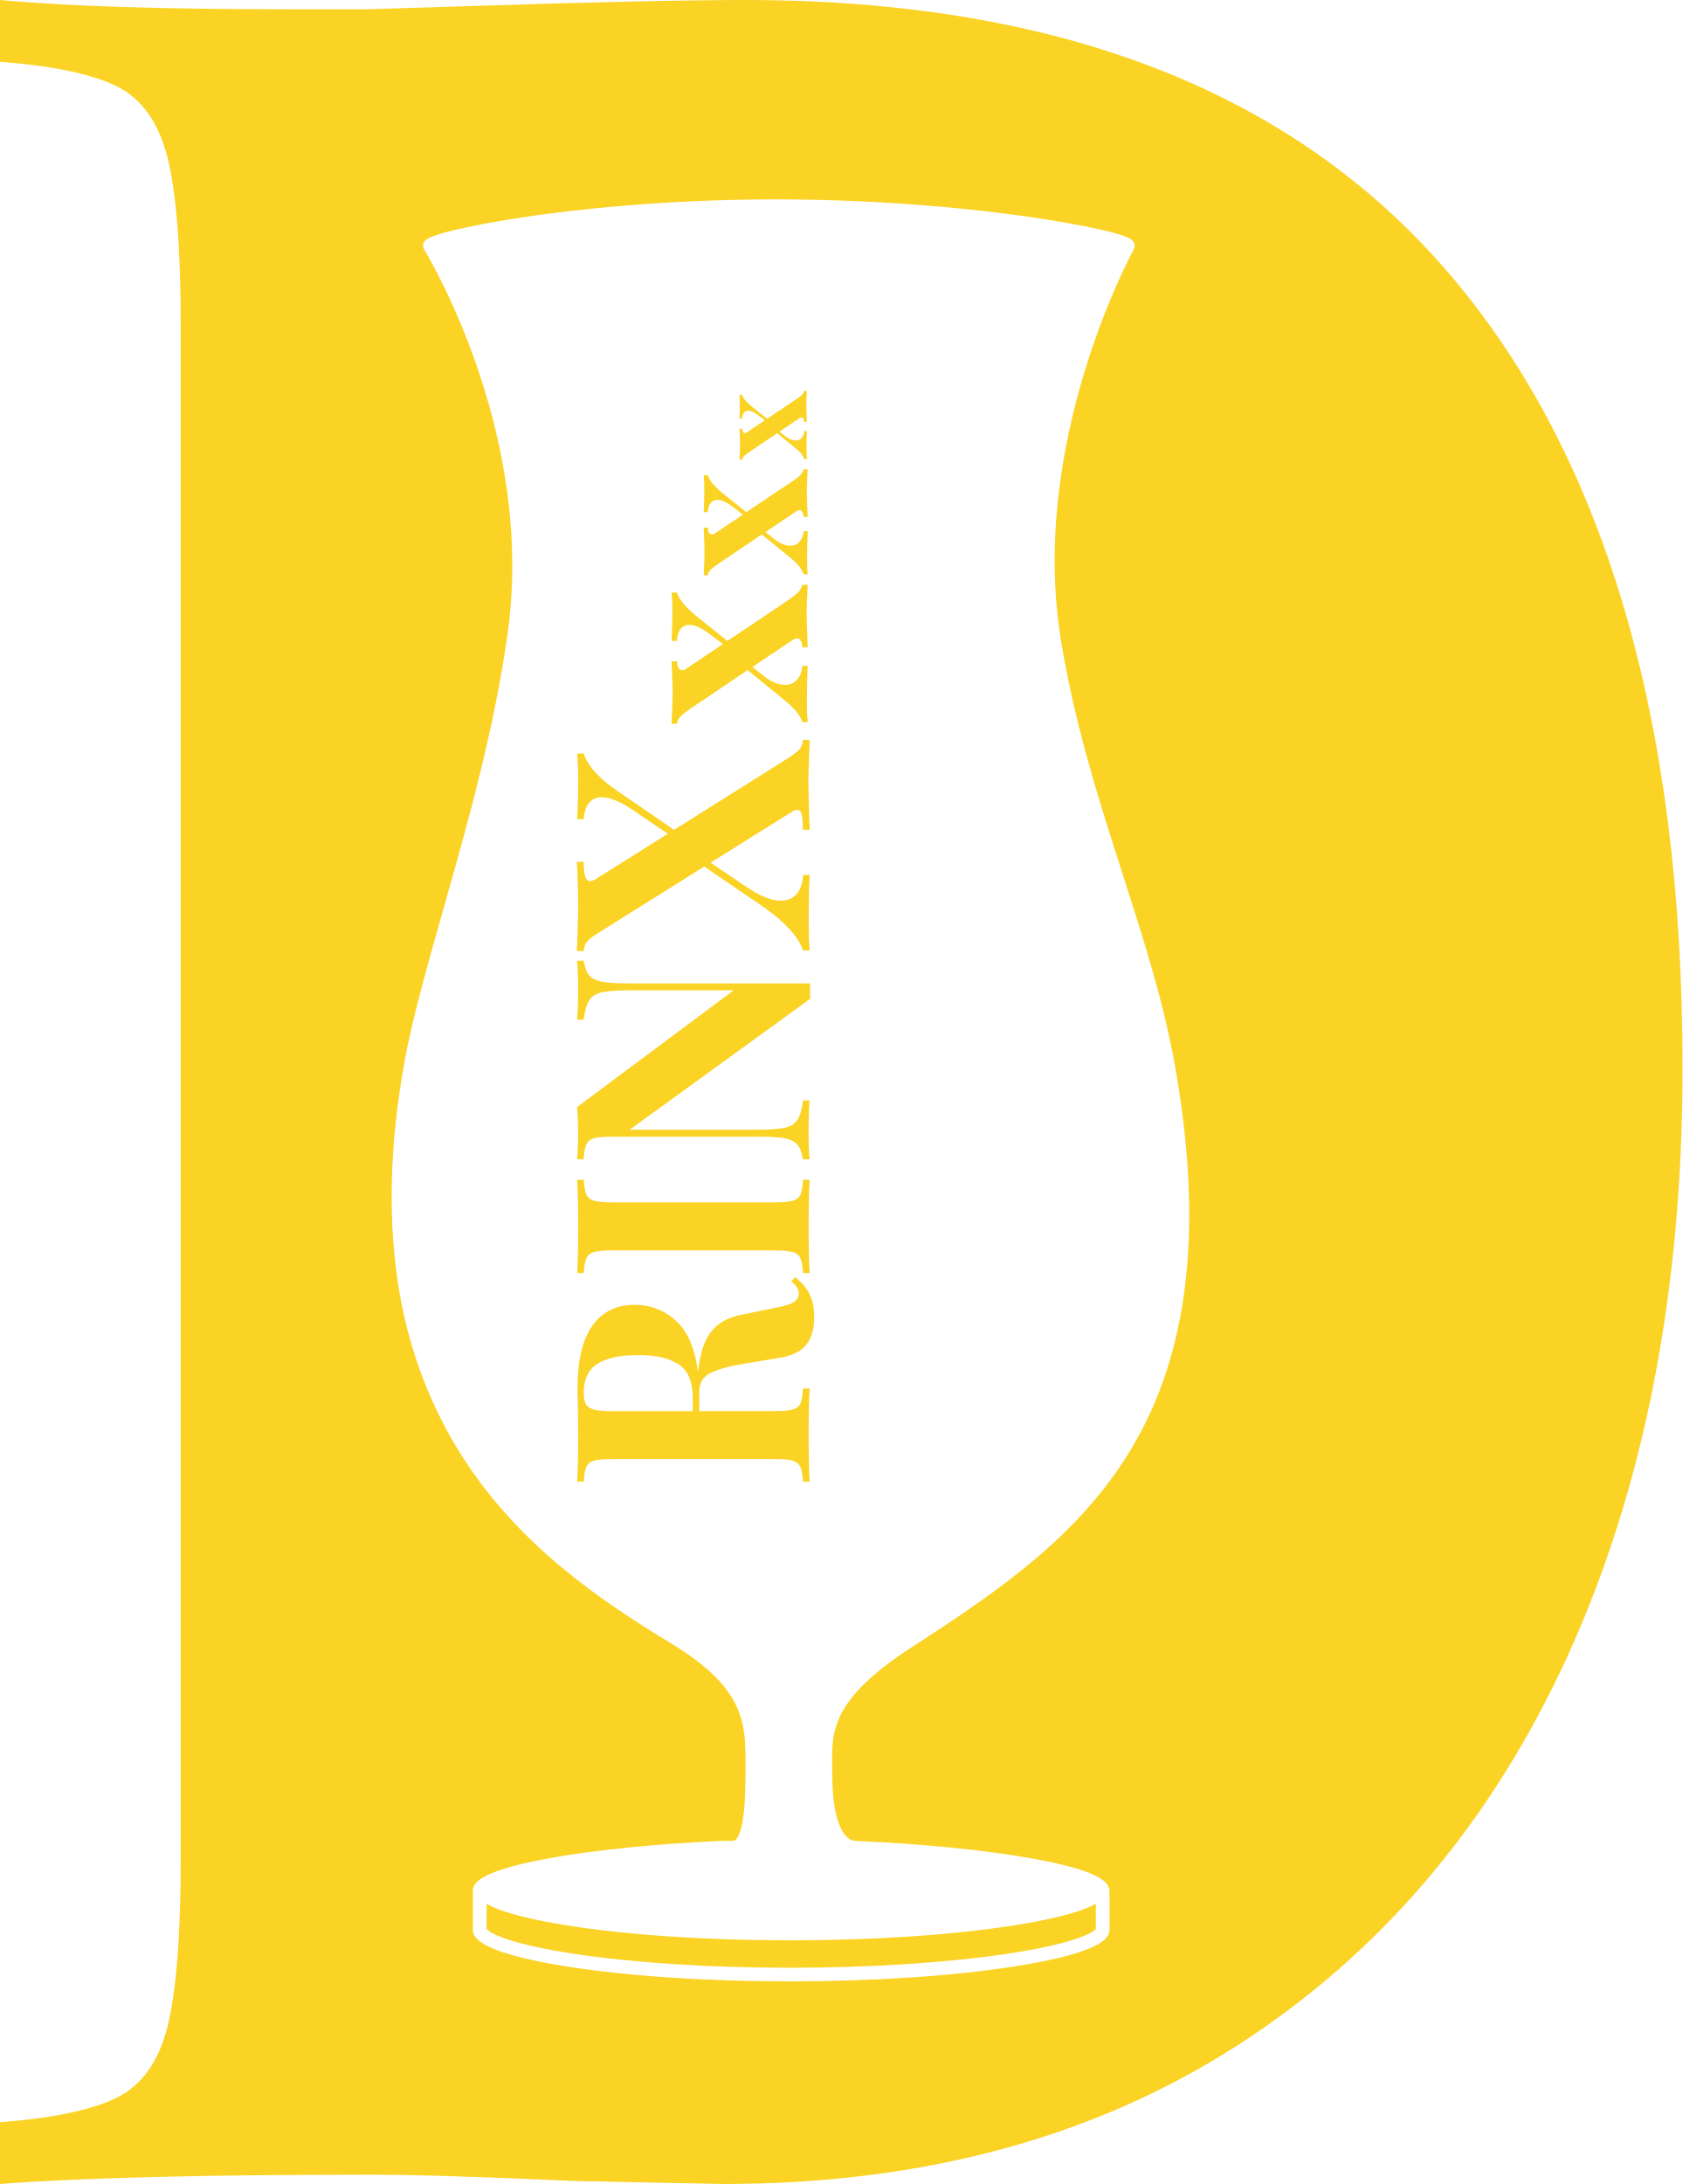
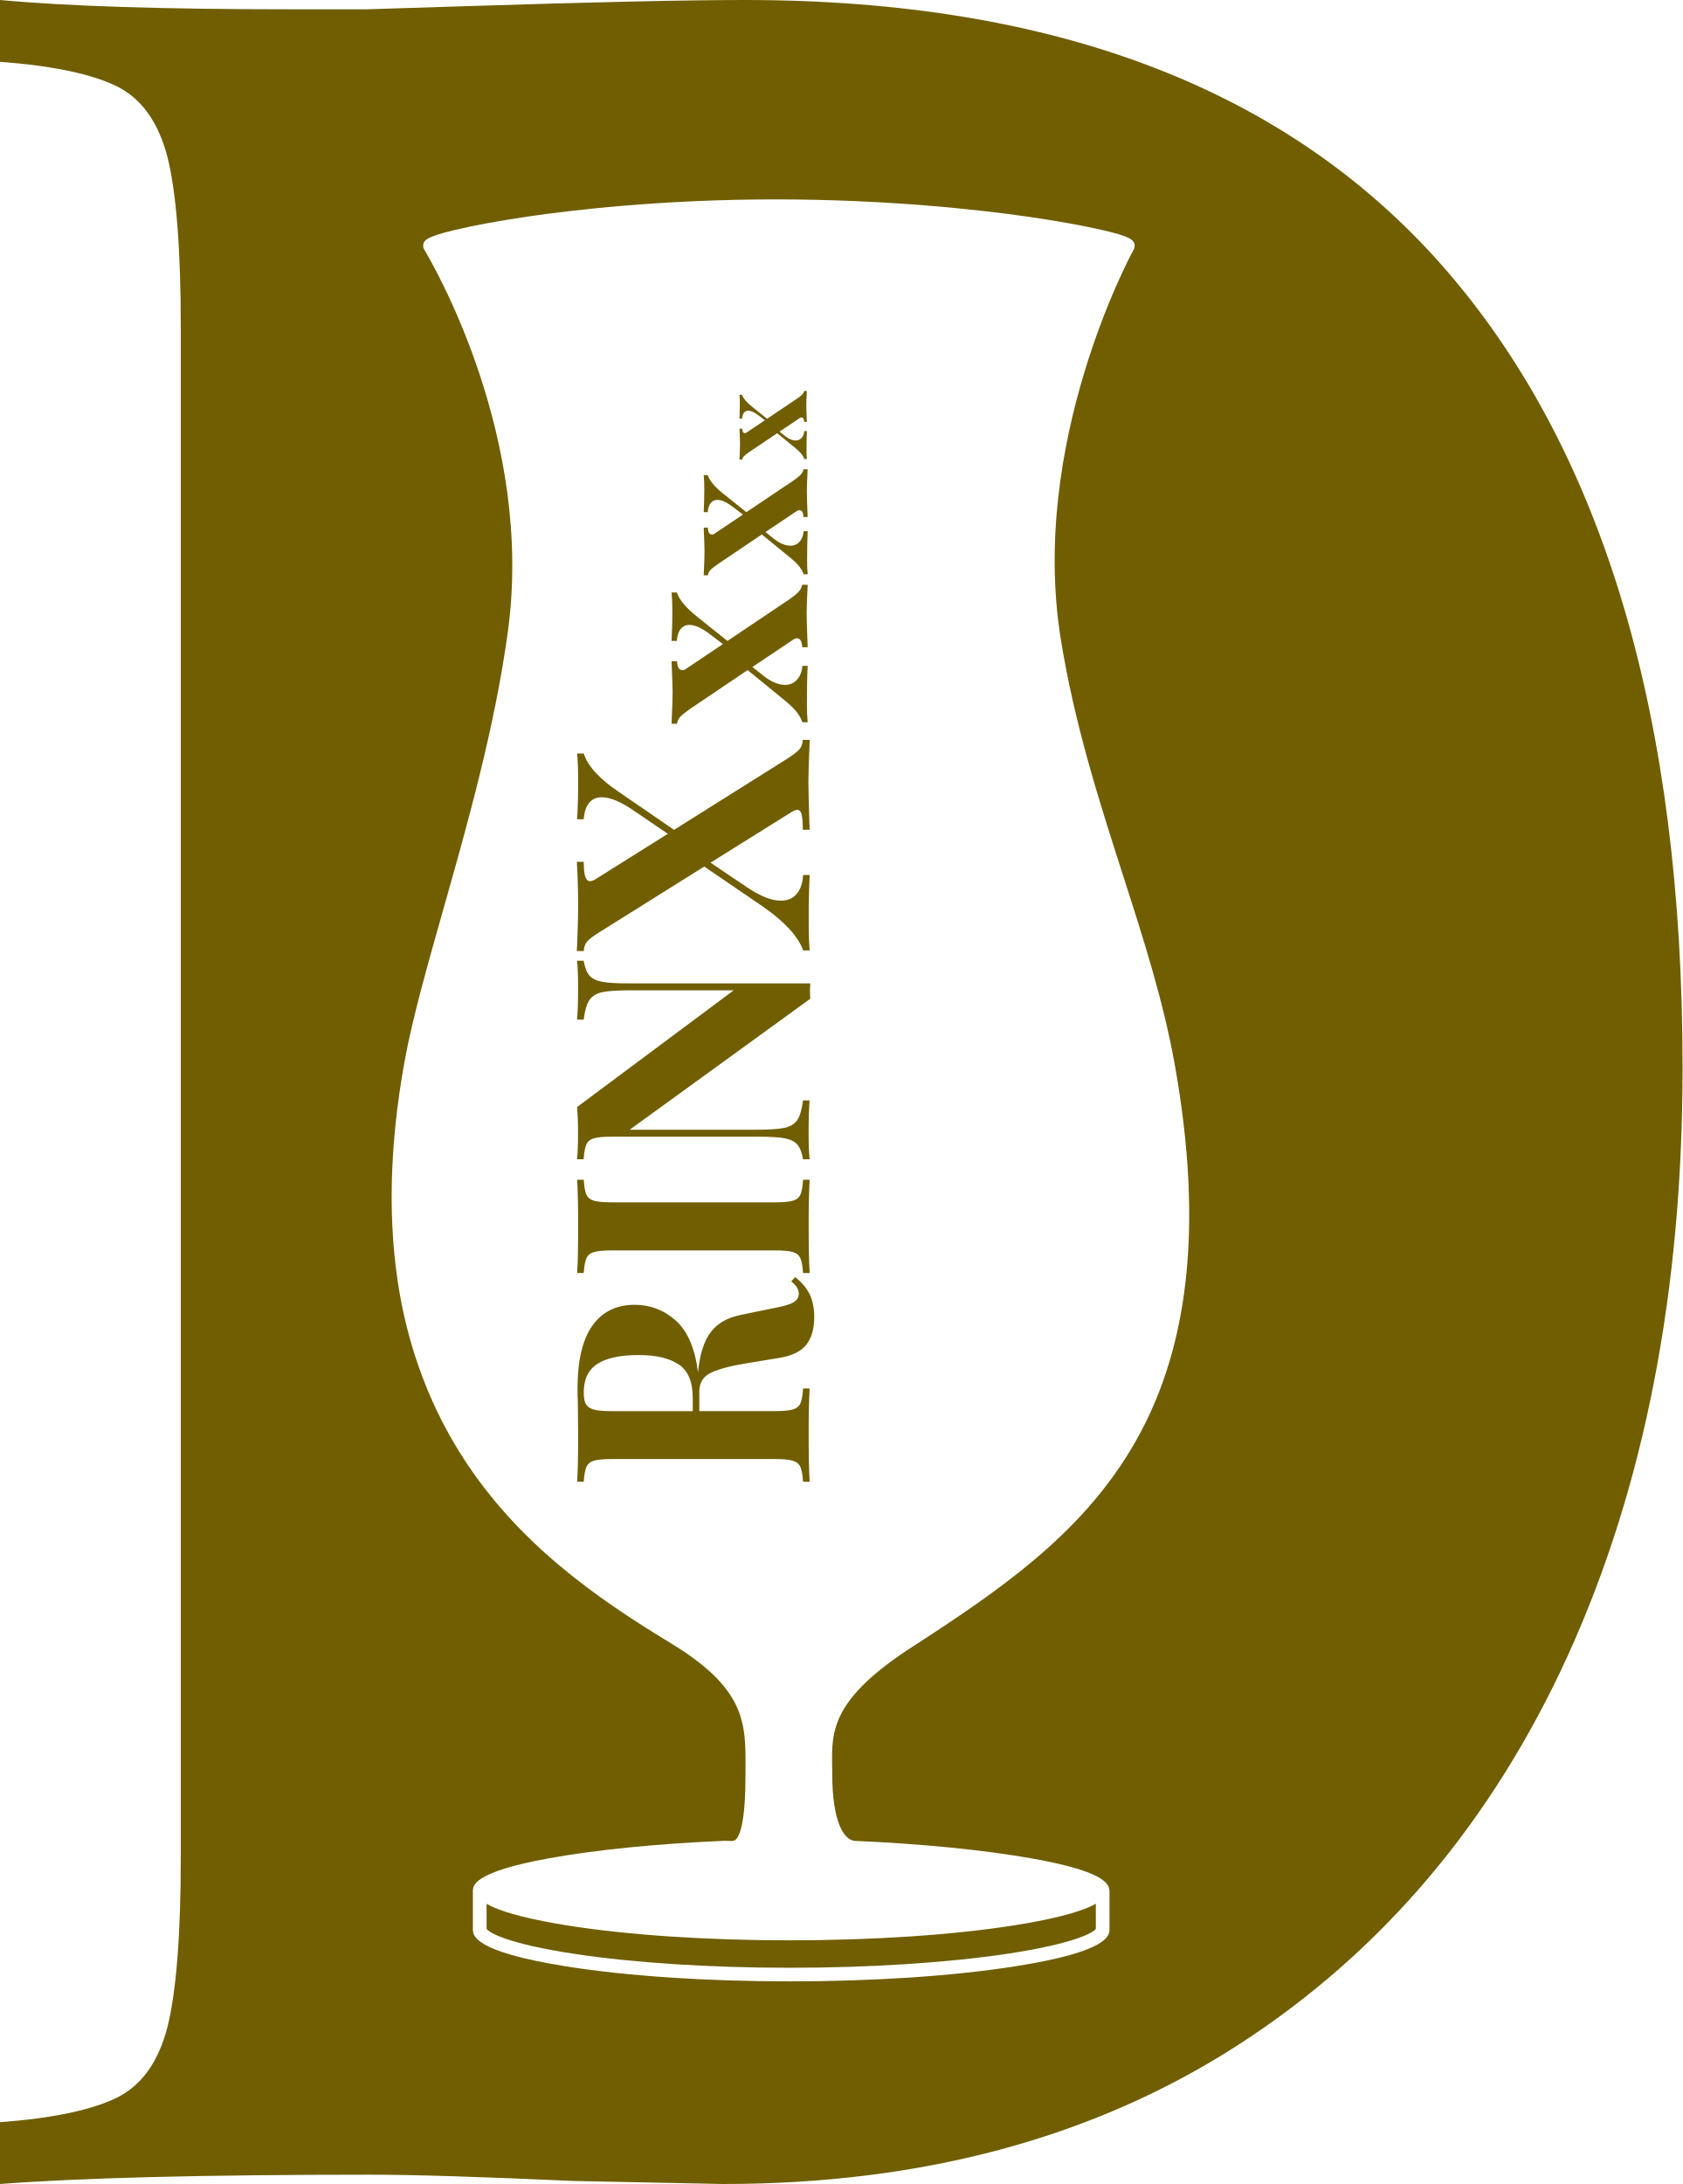
<svg xmlns="http://www.w3.org/2000/svg" id="Layer_2" viewBox="0 0 316.54 410.77">
  <defs>
    <style>
      .cls-1 {
+         fill: #705e00;
+       }
+       
+       .dark.cls-1 {
        fill: #fad325;
      }
+ 
    </style>
  </defs>
  <g id="Layer_1-2" data-name="Layer_1">
    <g>
      <path class="cls-1" d="M272.55,51.37C243.21,17.14,199.07,0,140.13,0c-10.59,0-28.29.38-53.07,1.18l-18.14.57h-14.06C30.98,1.75,12.7,1.18,0,0v11.62c9.96.75,17.29,2.31,22,4.62,4.66,2.32,7.84,6.8,9.52,13.37,1.64,6.56,2.49,17.18,2.49,31.91v287.73c0,14.73-.85,25.35-2.49,31.92-1.68,6.61-4.86,11.04-9.52,13.36-4.71,2.31-12.04,3.87-22,4.62v11.62c15.41-1.18,38.7-1.75,69.83-1.75,7.86,0,20.55.38,38.1,1.18l28.1.57c37.5,0,69.77-8.69,96.83-26.11,27.05-17.42,47.77-41.88,62.13-73.37,14.35-31.54,21.55-68.37,21.55-110.53,0-65.39-14.67-115.16-43.99-149.39ZM212.72,272.67c-9.65,15.99-24.29,26.22-41.01,37.02-15.34,9.89-15.25,15.94-15.16,22.35,0,.52.02,1.04.02,1.56,0,9.18,2.24,12.55,4.32,12.64,12.57.54,24.4,1.72,33.3,3.31,12.89,2.31,14.54,4.51,14.54,6.18v7.09c0,1.15,0,4.22-17.83,7.02-11.58,1.82-26.62,2.82-42.34,2.82-15.7,0-30.63-1-42.06-2.82-17.54-2.8-17.54-5.86-17.54-7.02v-7.09c0-1.08,0-3.6,14.2-6.2,8.76-1.6,20.52-2.78,33.1-3.31.27,0,.53,0,.79.02.76.04,1.07.03,1.38-.26.82-.79,1.82-3.53,1.82-12.15v-1.37c.05-8.28.07-14.83-14-23.37-14.14-8.57-28.67-18.73-39.07-34.82-5.95-9.2-9.99-19.61-11.98-30.94-2.29-13.02-1.99-27.7.9-43.64,1.46-8.07,4.3-18.07,7.3-28.66,4.56-16.08,9.72-34.31,12.17-52.42,4.84-35.94-13.63-68.1-15.75-71.65-.07-.1-.21-.35-.21-.7,0-1.07.58-1.71,5.92-3,3.56-.85,8.43-1.75,13.74-2.53,8.26-1.21,25.32-3.23,46.67-3.23s38.79,2.02,47.27,3.23c5.45.78,10.47,1.68,14.14,2.53,5.19,1.2,6.11,1.82,6.11,2.99,0,.36-.15.64-.23.78-.79,1.43-19.53,36.46-13.69,73.01,2.57,16.08,7.2,30.47,11.67,44.4,3.95,12.29,7.68,23.89,9.83,35.97,5.4,30.42,2.68,54.05-8.31,72.24Z" />
      <path class="cls-1" d="M133.18,108.19c.05-.38.21-.71.47-.98.26-.28.74-.66,1.42-1.13l8.25-5.56,4.96,4.05c.83.66,1.48,1.25,1.93,1.78.45.53.78,1.08.98,1.66h.76c-.08-.73-.11-1.61-.11-2.65,0-2.17.04-3.98.11-5.45h-.76c-.08.83-.33,1.49-.78,1.99-.44.49-1.01.74-1.72.74-.93,0-1.94-.42-3.03-1.25l-1.66-1.32,5.86-3.93c.2-.13.38-.19.53-.19.25,0,.44.12.57.36.13.24.19.55.19.93h.79c-.1-2.52-.15-4.16-.15-4.92,0-.68.05-2.03.15-4.05h-.79c-.08.4-.26.76-.57,1.06-.3.3-.74.66-1.32,1.06l-8.85,5.94-4.35-3.48c-1.59-1.26-2.56-2.42-2.91-3.48h-.76c.08.73.11,1.63.11,2.69,0,1.39-.04,2.81-.11,4.27h.76c.05-.76.23-1.33.55-1.72.32-.39.74-.59,1.27-.59.78,0,1.75.44,2.91,1.32l1.89,1.44-5.3,3.56c-.15.13-.33.19-.53.19-.25,0-.44-.12-.57-.36-.13-.24-.19-.55-.19-.93h-.79c.1,2.32.15,3.81.15,4.46,0,.78-.05,2.28-.15,4.5h.79Z" />
      <path class="cls-1" d="M151.08,221.89c-.08,1.29-.25,2.21-.49,2.78-.25.57-.72.96-1.42,1.16-.7.21-1.83.31-3.4.31h-30.64c-1.56,0-2.7-.1-3.4-.31-.7-.21-1.17-.6-1.42-1.16-.25-.57-.41-1.49-.49-2.78h-1.24c.12,2.04.19,4.9.19,8.57,0,4.05-.06,7.04-.19,8.97h1.24c.08-1.25.25-2.17.49-2.75.25-.59.72-.98,1.42-1.19.7-.21,1.83-.31,3.4-.31h30.64c1.57,0,2.7.1,3.4.31.7.21,1.17.61,1.42,1.19.25.59.41,1.5.49,2.75h1.24c-.12-1.93-.19-4.92-.19-8.97,0-3.67.06-6.53.19-8.57h-1.24Z" />
      <path class="cls-1" d="M127.37,136.09c.07-.5.27-.92.62-1.29.35-.36.97-.86,1.86-1.49l10.8-7.28,6.49,5.3c1.09.86,1.93,1.63,2.53,2.33.59.69,1.02,1.42,1.29,2.18h.99c-.1-.96-.15-2.11-.15-3.47,0-2.84.05-5.22.15-7.13h-.99c-.1,1.09-.44,1.96-1.02,2.6-.58.64-1.33.97-2.25.97-1.22,0-2.54-.54-3.96-1.63l-2.18-1.73,7.68-5.15c.26-.17.5-.25.69-.25.33,0,.58.16.74.47.17.31.25.72.25,1.21h1.04c-.13-3.3-.2-5.45-.2-6.44,0-.89.07-2.66.2-5.3h-1.04c-.1.53-.35.99-.74,1.39s-.97.86-1.73,1.39l-11.59,7.78-5.7-4.56c-2.08-1.65-3.35-3.17-3.82-4.56h-.99c.1.96.15,2.13.15,3.52,0,1.82-.05,3.68-.15,5.6h.99c.07-.99.31-1.74.72-2.25.41-.51.97-.77,1.66-.77,1.02,0,2.3.58,3.81,1.73l2.48,1.88-6.94,4.66c-.2.17-.43.25-.69.25-.33,0-.58-.16-.74-.47-.17-.31-.25-.72-.25-1.21h-1.04c.13,3.04.2,4.99.2,5.85,0,1.02-.07,2.99-.2,5.9h1.04Z" />
      <path class="cls-1" d="M117.97,184.95c-2.1,0-3.68-.1-4.76-.31-1.07-.21-1.85-.6-2.35-1.19-.49-.59-.84-1.5-1.05-2.75h-1.24c.12,1.17.19,2.82.19,4.94,0,2.61-.06,4.65-.19,6.13h1.24c.21-1.7.57-2.93,1.08-3.69.52-.76,1.34-1.25,2.47-1.48,1.13-.23,2.91-.34,5.34-.34h19.33l-29.47,21.96c.12,1.36.19,2.99.19,4.88,0,2.08-.06,3.73-.19,4.94h1.24c.08-1.25.25-2.17.49-2.75.25-.59.72-.98,1.42-1.19.7-.21,1.83-.31,3.4-.31h27.8c2.1,0,3.69.11,4.76.31,1.07.21,1.85.61,2.35,1.19.49.59.84,1.5,1.05,2.75h1.24c-.12-1.21-.19-2.86-.19-4.94,0-2.61.06-4.65.19-6.13h-1.24c-.21,1.7-.57,2.93-1.08,3.69-.51.76-1.34,1.25-2.47,1.48-1.13.23-2.91.34-5.34.34h-23.72l33.97-24.63-.06-1.53.06-1.36h-34.47Z" />
      <path class="cls-1" d="M139.63,86.46c.03-.24.13-.46.31-.64.17-.18.48-.42.92-.74l5.35-3.6,3.21,2.62c.54.43.96.81,1.25,1.15.29.34.51.7.64,1.08h.49c-.05-.47-.07-1.05-.07-1.72,0-1.41.02-2.58.07-3.53h-.49c-.05.54-.22.97-.5,1.29-.29.32-.66.48-1.12.48-.6,0-1.26-.27-1.96-.81l-1.08-.86,3.8-2.55c.13-.08.25-.12.34-.12.16,0,.29.08.37.23.08.16.12.36.12.6h.51c-.07-1.63-.1-2.7-.1-3.19,0-.44.03-1.32.1-2.62h-.51c-.05.26-.17.49-.37.69-.2.2-.48.43-.86.69l-5.74,3.85-2.82-2.26c-1.03-.82-1.66-1.57-1.89-2.26h-.49c.05.47.07,1.05.07,1.74,0,.9-.02,1.82-.07,2.77h.49c.03-.49.15-.86.36-1.12.2-.25.48-.38.82-.38.51,0,1.14.29,1.89.86l1.23.93-3.43,2.3c-.1.08-.21.12-.34.12-.16,0-.29-.08-.37-.23-.08-.16-.12-.36-.12-.6h-.52c.07,1.5.1,2.47.1,2.89,0,.51-.03,1.48-.1,2.92h.52Z" />
      <path class="cls-1" d="M106.61,362.12c-5.59-.89-11.95-2.24-15.07-4.05v4.7c.38.7,3.99,2.82,16.48,4.71,11.15,1.69,25.54,2.62,40.54,2.62s29.5-.93,40.79-2.61c12.71-1.9,16.41-4.02,16.81-4.72v-4.72c-3.16,1.82-9.65,3.17-15.36,4.07-11.54,1.82-26.54,2.82-42.24,2.82s-30.57-1-41.96-2.82Z" />
      <path class="cls-1" d="M149.17,274.75c.7.21,1.17.61,1.42,1.19.25.59.41,1.5.49,2.75h1.24c-.12-1.93-.19-4.92-.19-8.97,0-3.67.06-6.53.19-8.57h-1.24c-.08,1.29-.25,2.21-.49,2.78-.25.57-.72.96-1.42,1.16-.7.21-1.83.31-3.4.31h-14.21v-3.69c0-1.63.71-2.79,2.13-3.49,1.42-.7,3.63-1.3,6.64-1.79l6.18-1.02c2.43-.38,4.15-1.2,5.16-2.47,1.01-1.27,1.51-3,1.51-5.19,0-1.66-.28-3.08-.83-4.26-.56-1.17-1.47-2.27-2.75-3.29l-.74.79c.49.42.84.79,1.05,1.11.21.32.33.71.37,1.16,0,.72-.33,1.28-.99,1.67-.66.4-1.81.75-3.46,1.05l-6.36,1.31c-2.55.49-4.47,1.57-5.74,3.23-1.28,1.67-2.08,4.2-2.41,7.6-.58-4.54-1.98-7.79-4.2-9.76-2.22-1.97-4.8-2.95-7.72-2.95-3.46,0-6.12,1.32-7.97,3.94-1.85,2.63-2.78,6.55-2.78,11.78,0,.98.02,1.85.06,2.61l.06,6.3c0,3.82-.06,6.7-.19,8.63h1.24c.08-1.25.25-2.17.49-2.75.25-.59.72-.98,1.42-1.19.7-.21,1.83-.31,3.4-.31h30.64c1.57,0,2.7.1,3.4.31ZM130.33,265.41h-15.2c-1.48,0-2.59-.09-3.34-.28-.74-.19-1.26-.52-1.54-.99-.29-.47-.43-1.22-.43-2.24,0-2.5.86-4.29,2.59-5.39,1.73-1.1,4.28-1.65,7.66-1.65s5.78.58,7.57,1.73c1.79,1.15,2.69,3.28,2.69,6.38v2.44Z" />
      <path class="cls-1" d="M108.52,178.88h1.3c.04-.76.26-1.36.65-1.82.39-.45,1.2-1.06,2.44-1.82l19.58-12.26,11.06,7.55c4.12,2.88,6.63,5.62,7.54,8.23h1.24c-.12-1.21-.19-2.95-.19-5.22,0-3.82.06-6.81.19-8.97h-1.24c-.08,1.51-.48,2.7-1.2,3.55-.72.85-1.72,1.28-3,1.28-1.77,0-3.93-.87-6.49-2.61l-6.73-4.54,15.26-9.53c.41-.26.76-.4,1.05-.4.41,0,.69.28.83.85.14.57.22,1.53.22,2.89h1.3c0-.49-.02-.89-.06-1.19-.12-4.09-.19-6.73-.19-7.94s.08-3.84.25-7.77h-1.3c-.04.76-.27,1.36-.68,1.82-.41.45-1.21,1.06-2.41,1.82l-21.13,13.28-10.5-7.21c-1.65-1.1-3.05-2.26-4.2-3.49-1.15-1.23-1.91-2.45-2.29-3.66h-1.24c.12,1.21.19,2.95.19,5.22,0,2.61-.06,4.99-.19,7.15h1.24c.08-1.32.41-2.35.99-3.06.58-.72,1.38-1.08,2.41-1.08,1.61,0,3.69.89,6.24,2.67l6.18,4.2-13.47,8.46c-.45.3-.84.45-1.17.45-.41,0-.71-.28-.9-.85-.19-.57-.28-1.49-.28-2.78h-1.3c.16,2.5.25,5.39.25,8.68,0,1.02-.06,3.35-.19,6.98-.04.3-.06.68-.06,1.14Z" />
    </g>
  </g>
</svg>
